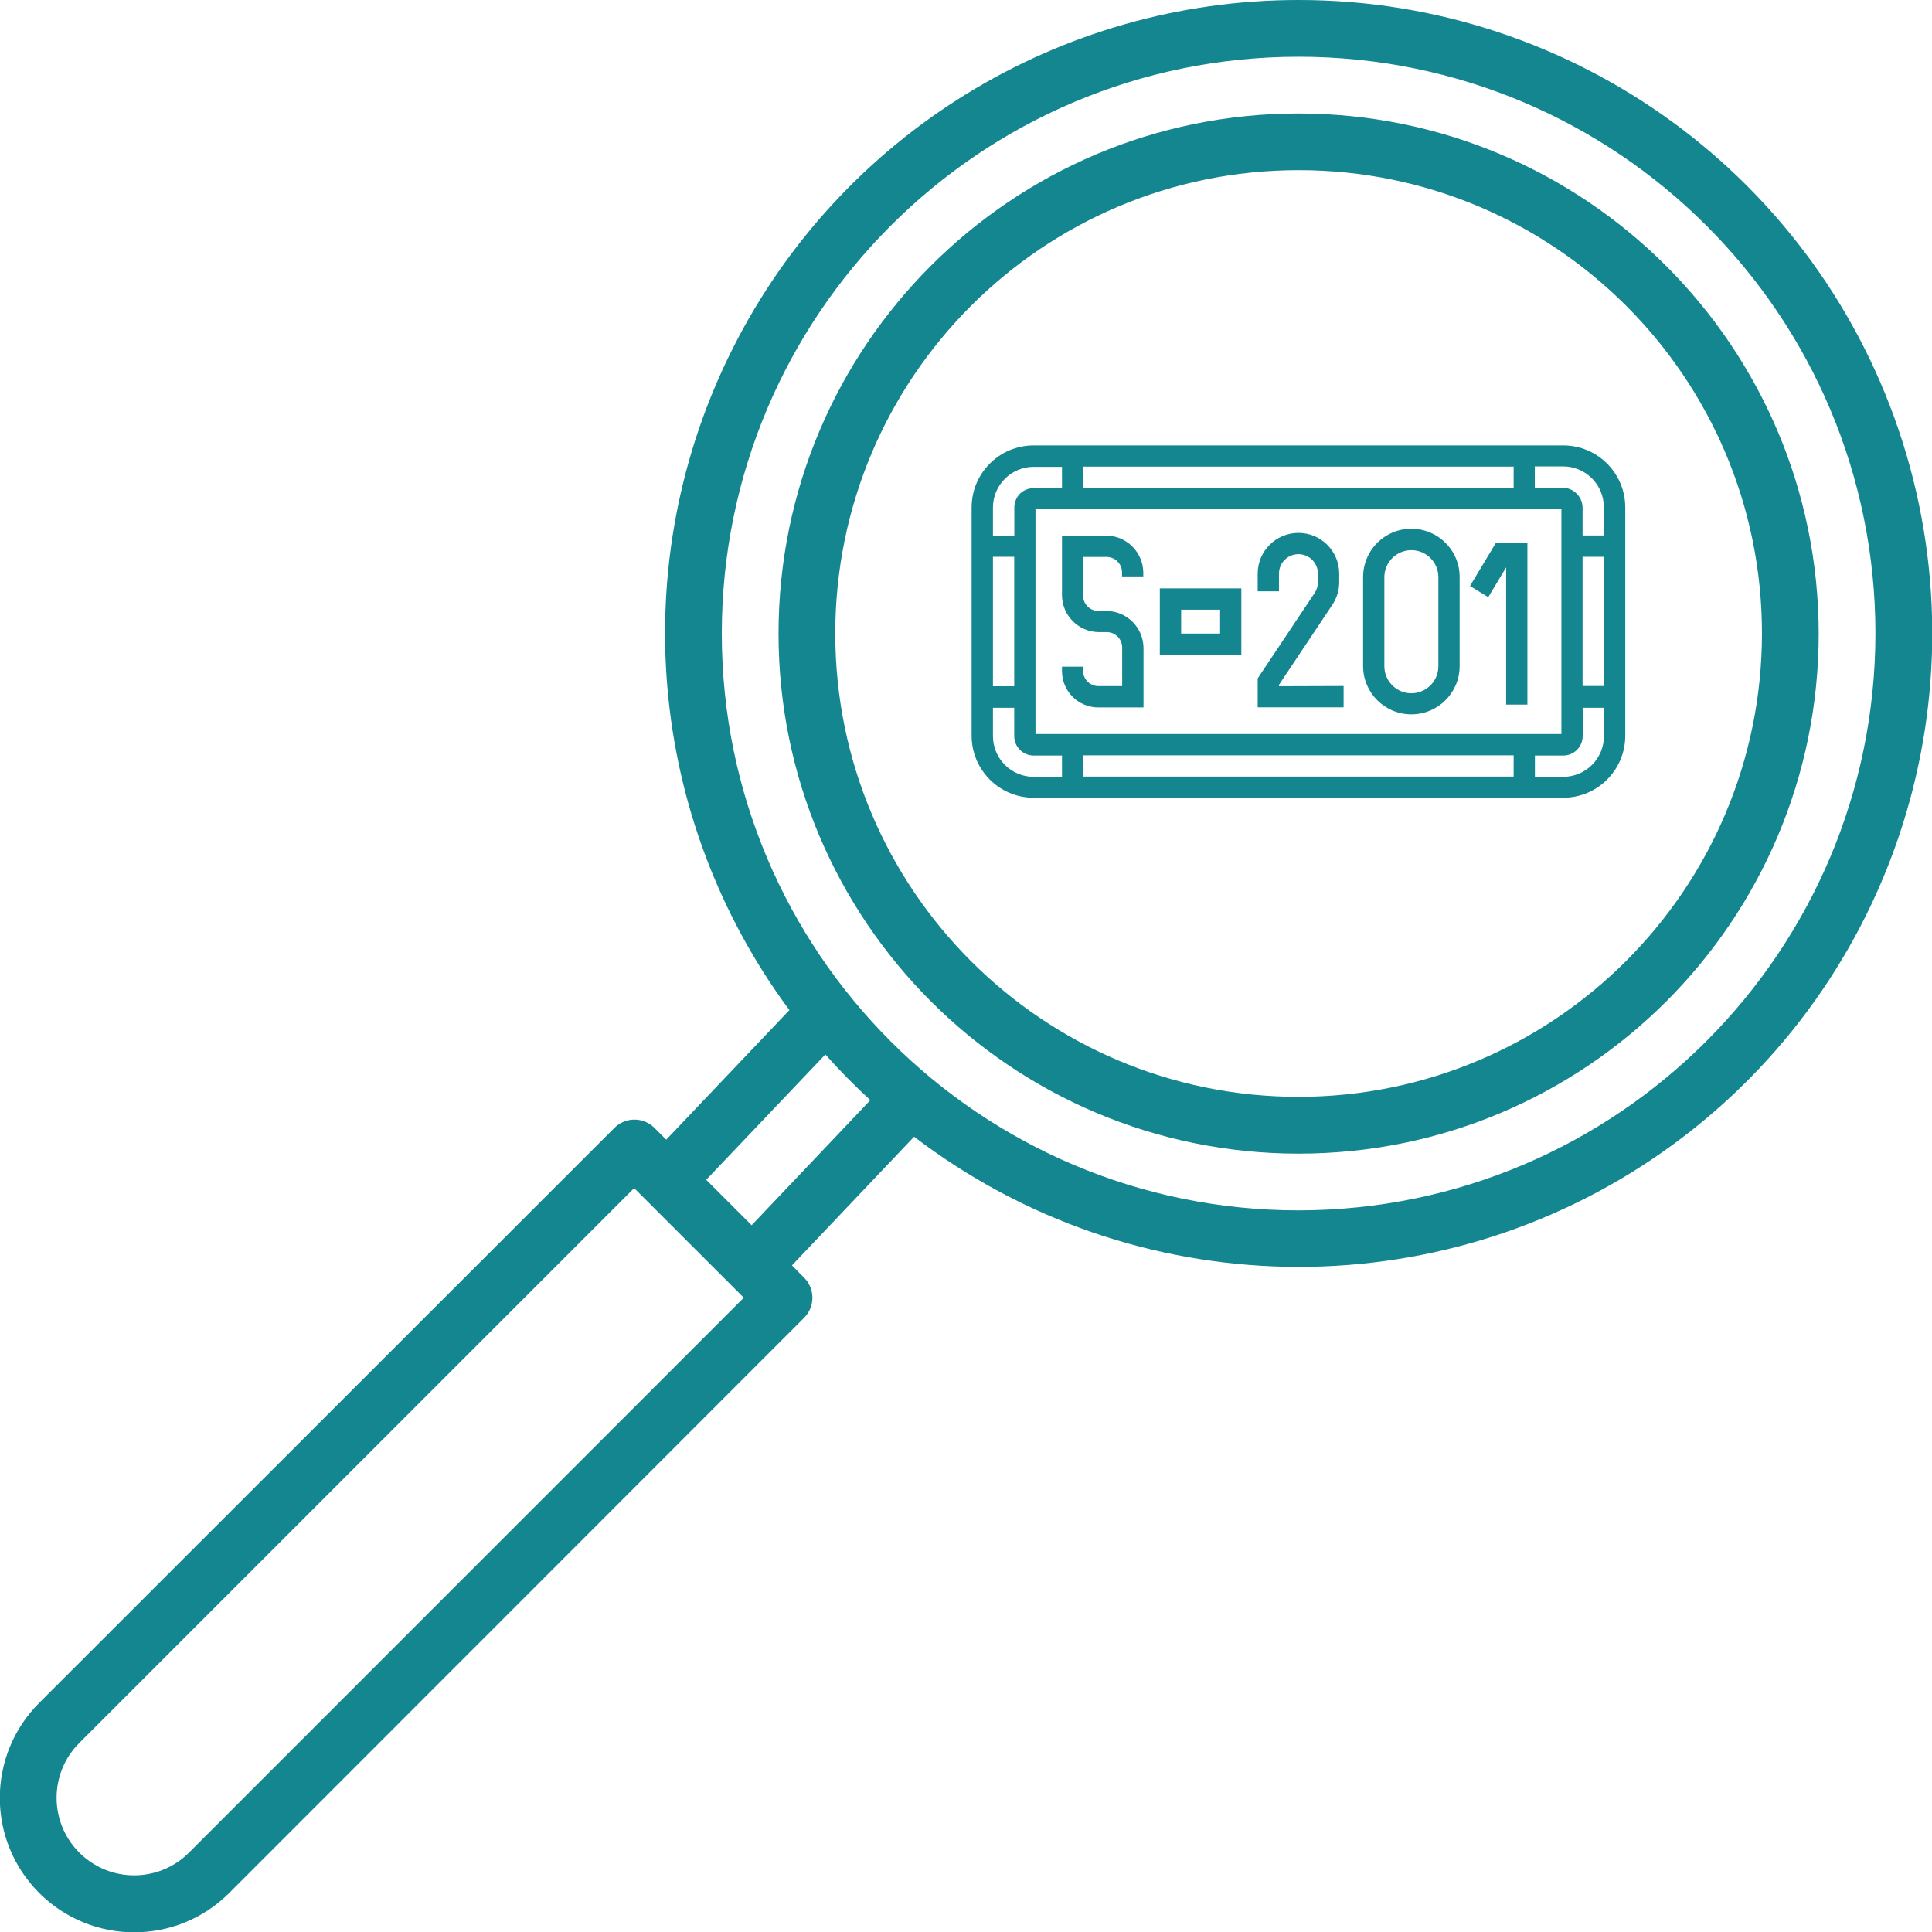
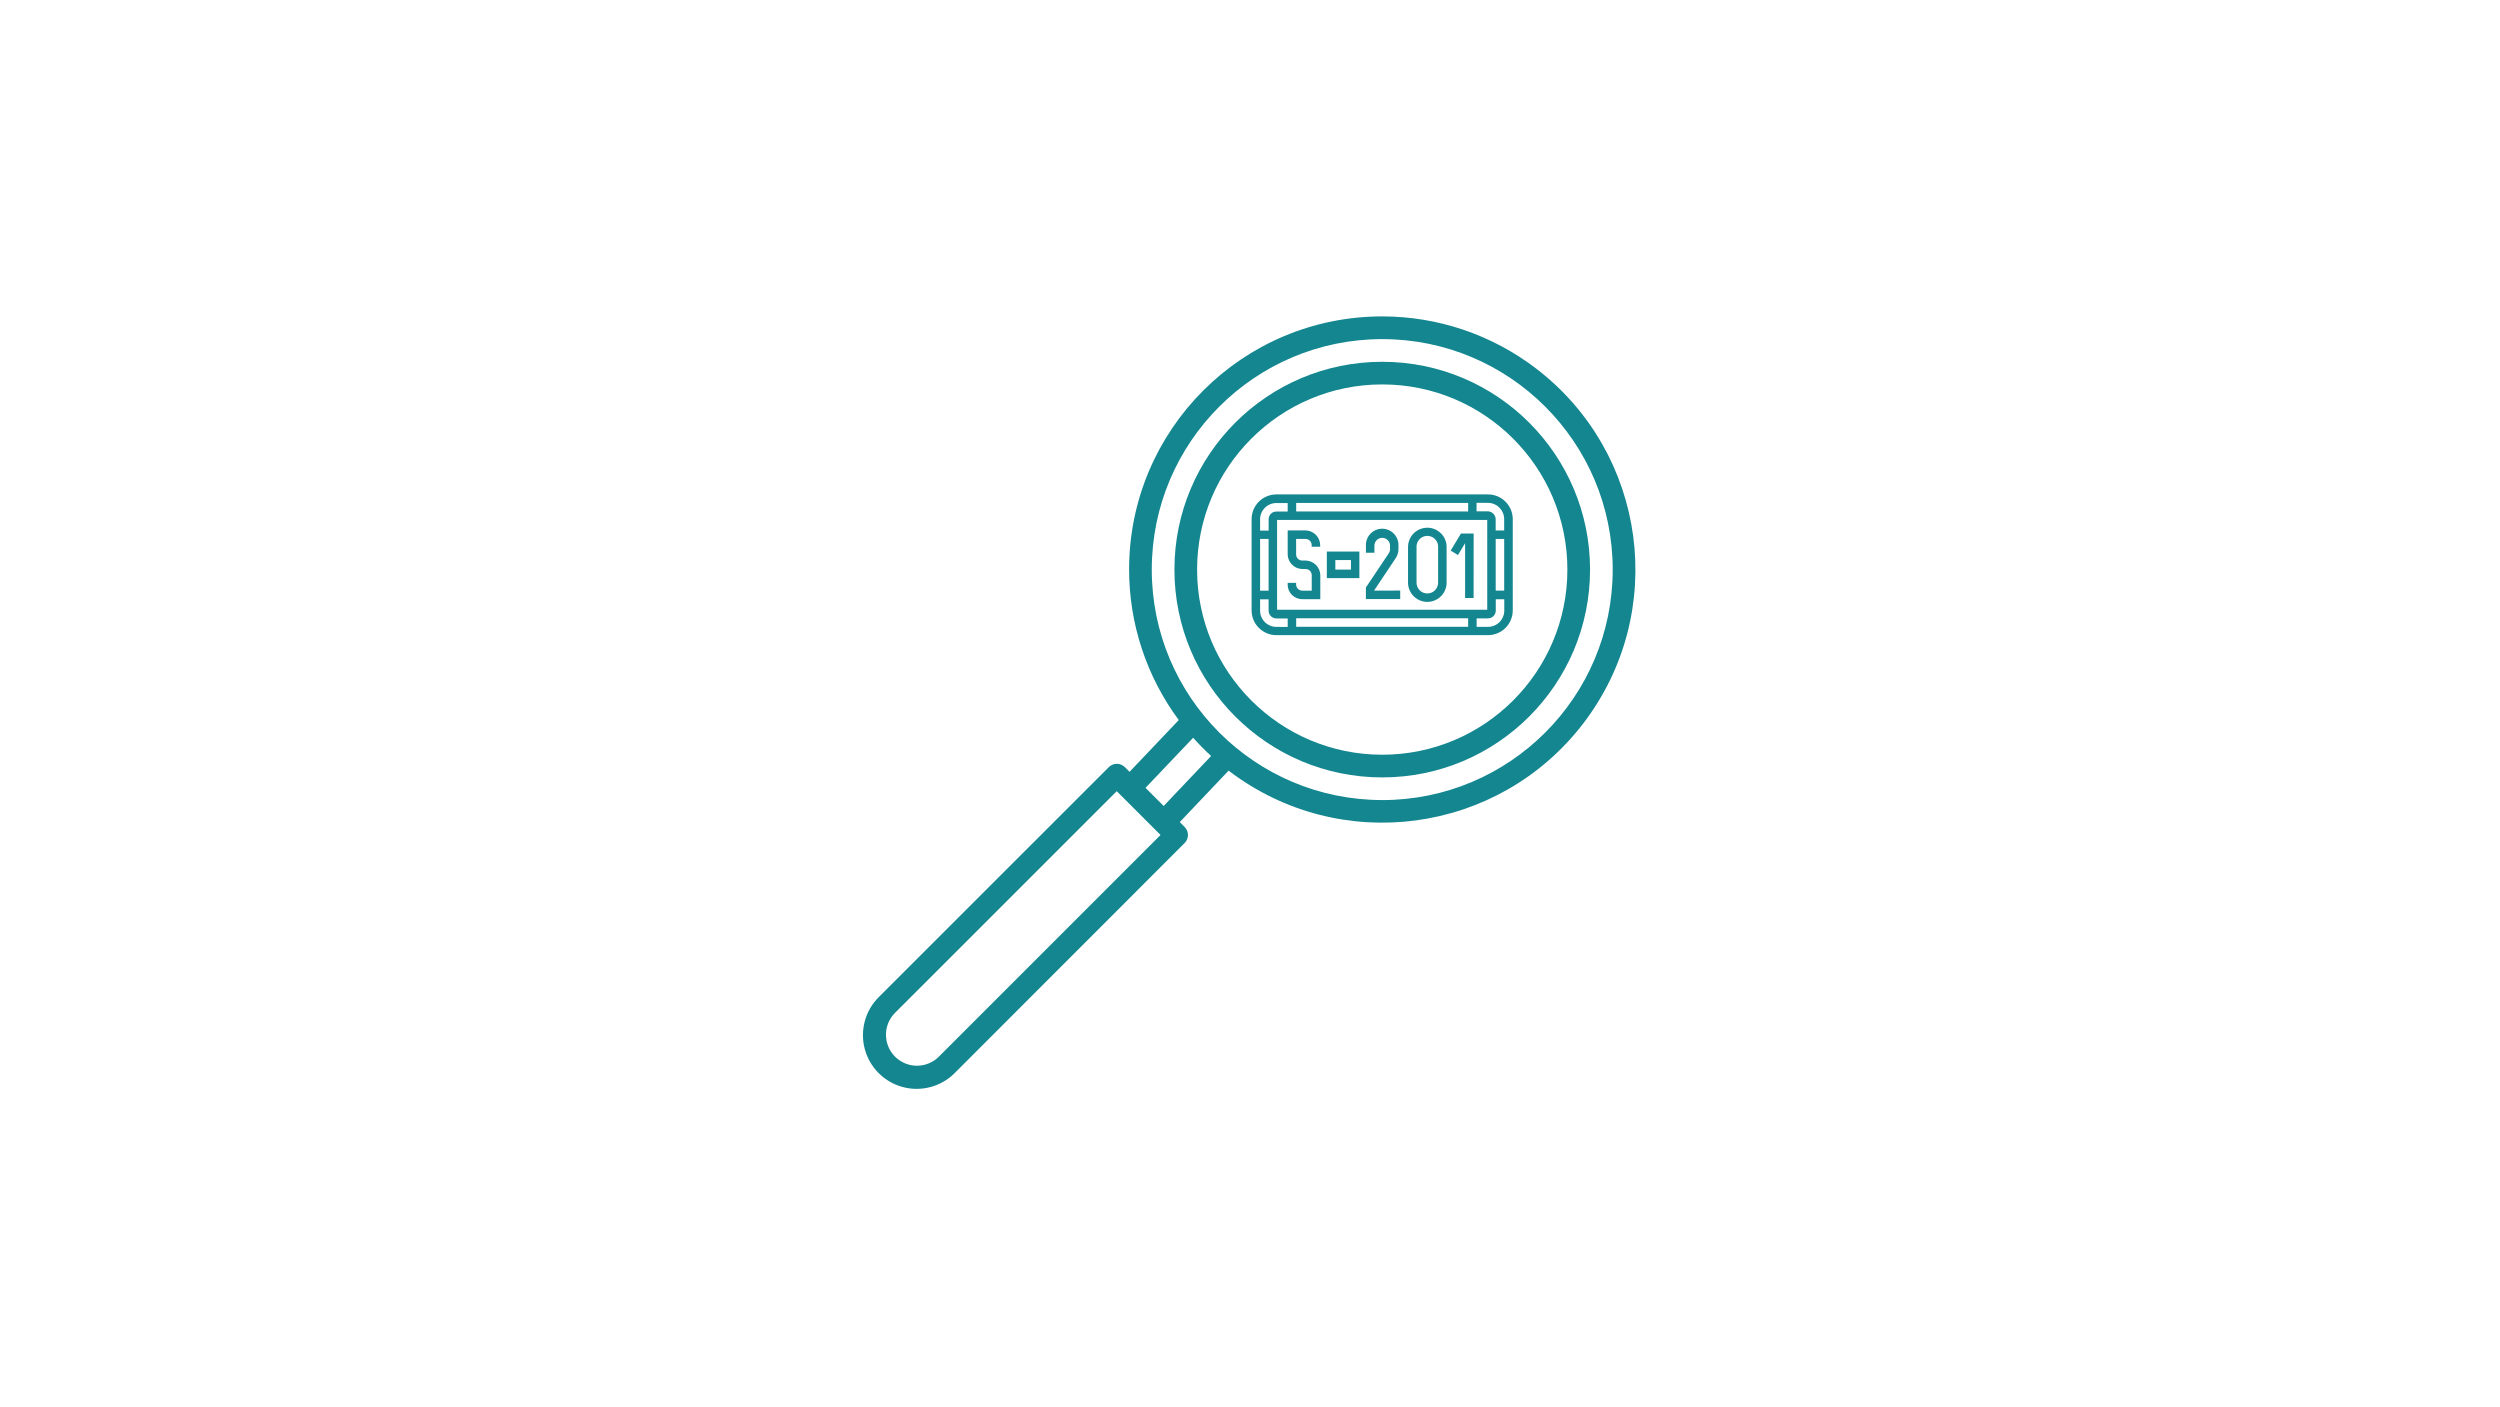
- <svg xmlns="http://www.w3.org/2000/svg" id="Layer_1" data-name="Layer 1" viewBox="0 0 347 347">
+ <svg xmlns="http://www.w3.org/2000/svg" id="Layer_1" data-name="Layer 1" viewBox="0 0 1920 1080">
  <defs>
    <style>.cls-1{fill:#138690;}</style>
  </defs>
-   <path class="cls-1" d="M365.67,211.16v-41A11.15,11.15,0,0,0,354.52,159h-95.1a11.15,11.15,0,0,0-11.15,11.14v41a11.15,11.15,0,0,0,11.15,11.14h95.1a11.15,11.15,0,0,0,11.15-11.14Zm-20.05,3.5v3.82h-77.3v-3.82Zm-85.88-3.83V170.46H354.2v40.37Zm-3.82-8.58H252.1V179h3.82Zm12.4-35.61v-3.83h77.3v3.83ZM358,179h3.82v23.21H358Zm-3.5-16.23a7.32,7.32,0,0,1,7.32,7.32v5.08H358v-5.08a3.62,3.62,0,0,0-3.5-3.49h-5.08v-3.83ZM254.24,165a7.29,7.29,0,0,1,5.18-2.15h5.08v3.83h-5.09a3.51,3.51,0,0,0-2.47,1,3.56,3.56,0,0,0-1,2.47v5.08H252.1v-5.08A7.27,7.27,0,0,1,254.24,165Zm5.18,53.52a7.31,7.31,0,0,1-7.32-7.32v-5.08h3.82v5.08a3.5,3.5,0,0,0,3.5,3.5h5.08v3.82Zm95.1,0h-5.08v-3.82h5.09a3.5,3.5,0,0,0,3.49-3.5v-5.08h3.82v5.08a7.31,7.31,0,0,1-7.32,7.32Z" transform="translate(-73.76 -79)" />
-   <path class="cls-1" d="M272.61,188.73H271a2.76,2.76,0,0,1-2.71-2.7v-7h4.29a2.77,2.77,0,0,1,2.7,2.7v.8h3.82v-.8a6.7,6.7,0,0,0-6.53-6.53H264.5V186a6.68,6.68,0,0,0,6.52,6.53h1.59a2.77,2.77,0,0,1,2.7,2.7v7H271a2.76,2.76,0,0,1-2.71-2.7v-.79H264.5v.79a6.52,6.52,0,0,0,6.52,6.53h8.12V195.26A6.7,6.7,0,0,0,272.61,188.73Z" transform="translate(-73.76 -79)" />
-   <path class="cls-1" d="M282.07,184.68v11.93h14.64V184.68Zm3.83,8.11V188.5h7v4.29Z" transform="translate(-73.76 -79)" />
-   <path class="cls-1" d="M303.47,202.25V202l9.59-14.38a7.24,7.24,0,0,0,1.23-4.06v-1.53a7.32,7.32,0,1,0-14.64,0v3.17h3.82v-3.17a3.5,3.5,0,1,1,7,0v1.53a3.54,3.54,0,0,1-.59,1.94l-10.23,15.34v5.2h15.43v-3.83Z" transform="translate(-73.76 -79)" />
-   <path class="cls-1" d="M335.92,182.63a8.58,8.58,0,0,0-2.54-6.13,8.67,8.67,0,0,0-14.8,6.13v16a8.67,8.67,0,0,0,17.34,0Zm-12.1,19.46a4.83,4.83,0,0,1-1.42-3.43v-16a4.85,4.85,0,1,1,9.7,0v16a4.85,4.85,0,0,1-8.28,3.43Z" transform="translate(-73.76 -79)" />
-   <path class="cls-1" d="M348.09,176.57h-5.7l-4.61,7.68,3.28,2,3.21-5.35v24.65h3.82Z" transform="translate(-73.76 -79)" />
-   <path class="cls-1" d="M307,79a113.74,113.74,0,0,0-91.46,181.42l-22.12,23.27-2.11-2.11a5.09,5.09,0,0,0-7.2,0L80.81,384.84A24.12,24.12,0,0,0,114.92,419L218.18,315.69a5.1,5.1,0,0,0,0-7.21L216,306.27l21.94-23.11A113.77,113.77,0,1,0,307,79ZM107.71,411.74A13.92,13.92,0,0,1,88,392.05l99.66-99.66,19.69,19.69ZM208.76,299.06l-8.16-8.16L222,268.39a113.79,113.79,0,0,0,8.08,8.21ZM307,296.39a103.6,103.6,0,1,1,103.6-103.6A103.72,103.72,0,0,1,307,296.39Z" transform="translate(-73.76 -79)" />
-   <path class="cls-1" d="M307,99.38a93.41,93.41,0,1,0,93.41,93.41A93.52,93.52,0,0,0,307,99.38ZM307,276a83.22,83.22,0,1,1,83.22-83.22A83.31,83.31,0,0,1,307,276Z" transform="translate(-73.76 -79)" />
+   <path class="cls-1" d="M1161.8,468.84V398.78a19.05,19.05,0,0,0-19-19.07H980.27a19.05,19.05,0,0,0-19.05,19V468.8a19.05,19.05,0,0,0,19.05,19h162.48a19.05,19.05,0,0,0,19.05-19Zm-34.26,6v6.53H995.47v-6.53Zm-146.73-6.54v-69H1142.2v69Zm-6.53-14.66h-6.53V413.89h6.53Zm21.19-60.84v-6.54h132.07v6.54Zm153.22,21.12h6.53v39.66h-6.53Zm-6-27.73a12.51,12.51,0,0,1,12.51,12.51h0v8.68h-6.53v-8.68a6.18,6.18,0,0,0-6-6H1134v-6.54ZM971.41,390a12.46,12.46,0,0,1,8.85-3.67h8.68v6.54h-8.7a6,6,0,0,0-4.22,1.71,6.08,6.08,0,0,0-1.71,4.22v8.68h-6.56v-8.68A12.42,12.42,0,0,1,971.41,390Zm8.85,91.44a12.49,12.49,0,0,1-12.51-12.47s0,0,0,0v-8.68h6.53v8.68a6,6,0,0,0,6,6h8.68v6.53Zm162.48,0h-8.68v-6.53h8.7a6,6,0,0,0,6-6v-8.68h6.53v8.68a12.49,12.49,0,0,1-12.47,12.51Z" />
+   <path class="cls-1" d="M1002.8,430.51h-2.75a4.72,4.72,0,0,1-4.63-4.61v-12h7.33a4.73,4.73,0,0,1,4.61,4.61v1.37h6.53v-1.37a11.45,11.45,0,0,0-11.16-11.16H988.94v18.45A11.41,11.41,0,0,0,1000.08,437h2.72a4.73,4.73,0,0,1,4.61,4.61v12h-7.36a4.72,4.72,0,0,1-4.63-4.61v-1.35h-6.48V449a11.14,11.14,0,0,0,11.12,11.16H1014V441.67A11.45,11.45,0,0,0,1002.8,430.51Z" />
+   <path class="cls-1" d="M1019,423.59V444h25V423.59Zm6.54,13.86v-7.33h12v7.33Z" />
+   <path class="cls-1" d="M1055.53,453.61v-.43l16.39-24.57a12.37,12.37,0,0,0,2.1-6.94v-2.61a12.51,12.51,0,1,0-25,0v5.42h6.53v-5.42a6,6,0,0,1,12,0v2.61a6,6,0,0,1-1,3.31L1049,451.2v8.88h26.36v-6.54Z" />
+   <path class="cls-1" d="M1111,420.09a14.66,14.66,0,0,0-4.34-10.47,14.81,14.81,0,0,0-25.29,10.47v27.34a14.81,14.81,0,0,0,29.63,0Zm-20.67,33.25a8.25,8.25,0,0,1-2.43-5.86V420.14a8.29,8.29,0,1,1,16.57,0v27.34a8.29,8.29,0,0,1-14.15,5.86Z" />
+   <path class="cls-1" d="M1131.76,409.74H1122l-7.88,13.12,5.6,3.42,5.48-9.14v42.12h6.53Z" />
+   <path class="cls-1" d="M1061.56,243C954.23,243,867.19,330,867.15,437.28A194.33,194.33,0,0,0,905.29,553L867.5,592.76l-3.61-3.61a8.7,8.7,0,0,0-12.3,0h0L675.1,765.58a41.24,41.24,0,1,0,58.28,58.36h0L909.8,647.43a8.71,8.71,0,0,0,0-12.32l-3.72-3.78,37.49-39.48c85.29,65.19,207.29,48.9,272.48-36.39s48.9-207.29-36.39-272.48A194.38,194.38,0,0,0,1061.56,243Zm-340.5,568.5a23.8,23.8,0,1,1-33.68-33.64h0L857.66,607.62l33.64,33.64ZM893.71,619l-13.94-13.94,36.56-38.46a194.42,194.42,0,0,0,13.81,14Zm167.85-4.56a177,177,0,1,1,177-177A177,177,0,0,1,1061.56,614.46Z" />
+   <path class="cls-1" d="M1061.56,277.85a159.6,159.6,0,1,0,159.6,159.6A159.6,159.6,0,0,0,1061.56,277.85Zm0,301.77a142.19,142.19,0,1,1,142.19-142.19A142.19,142.19,0,0,1,1061.56,579.62Z" />
</svg>
